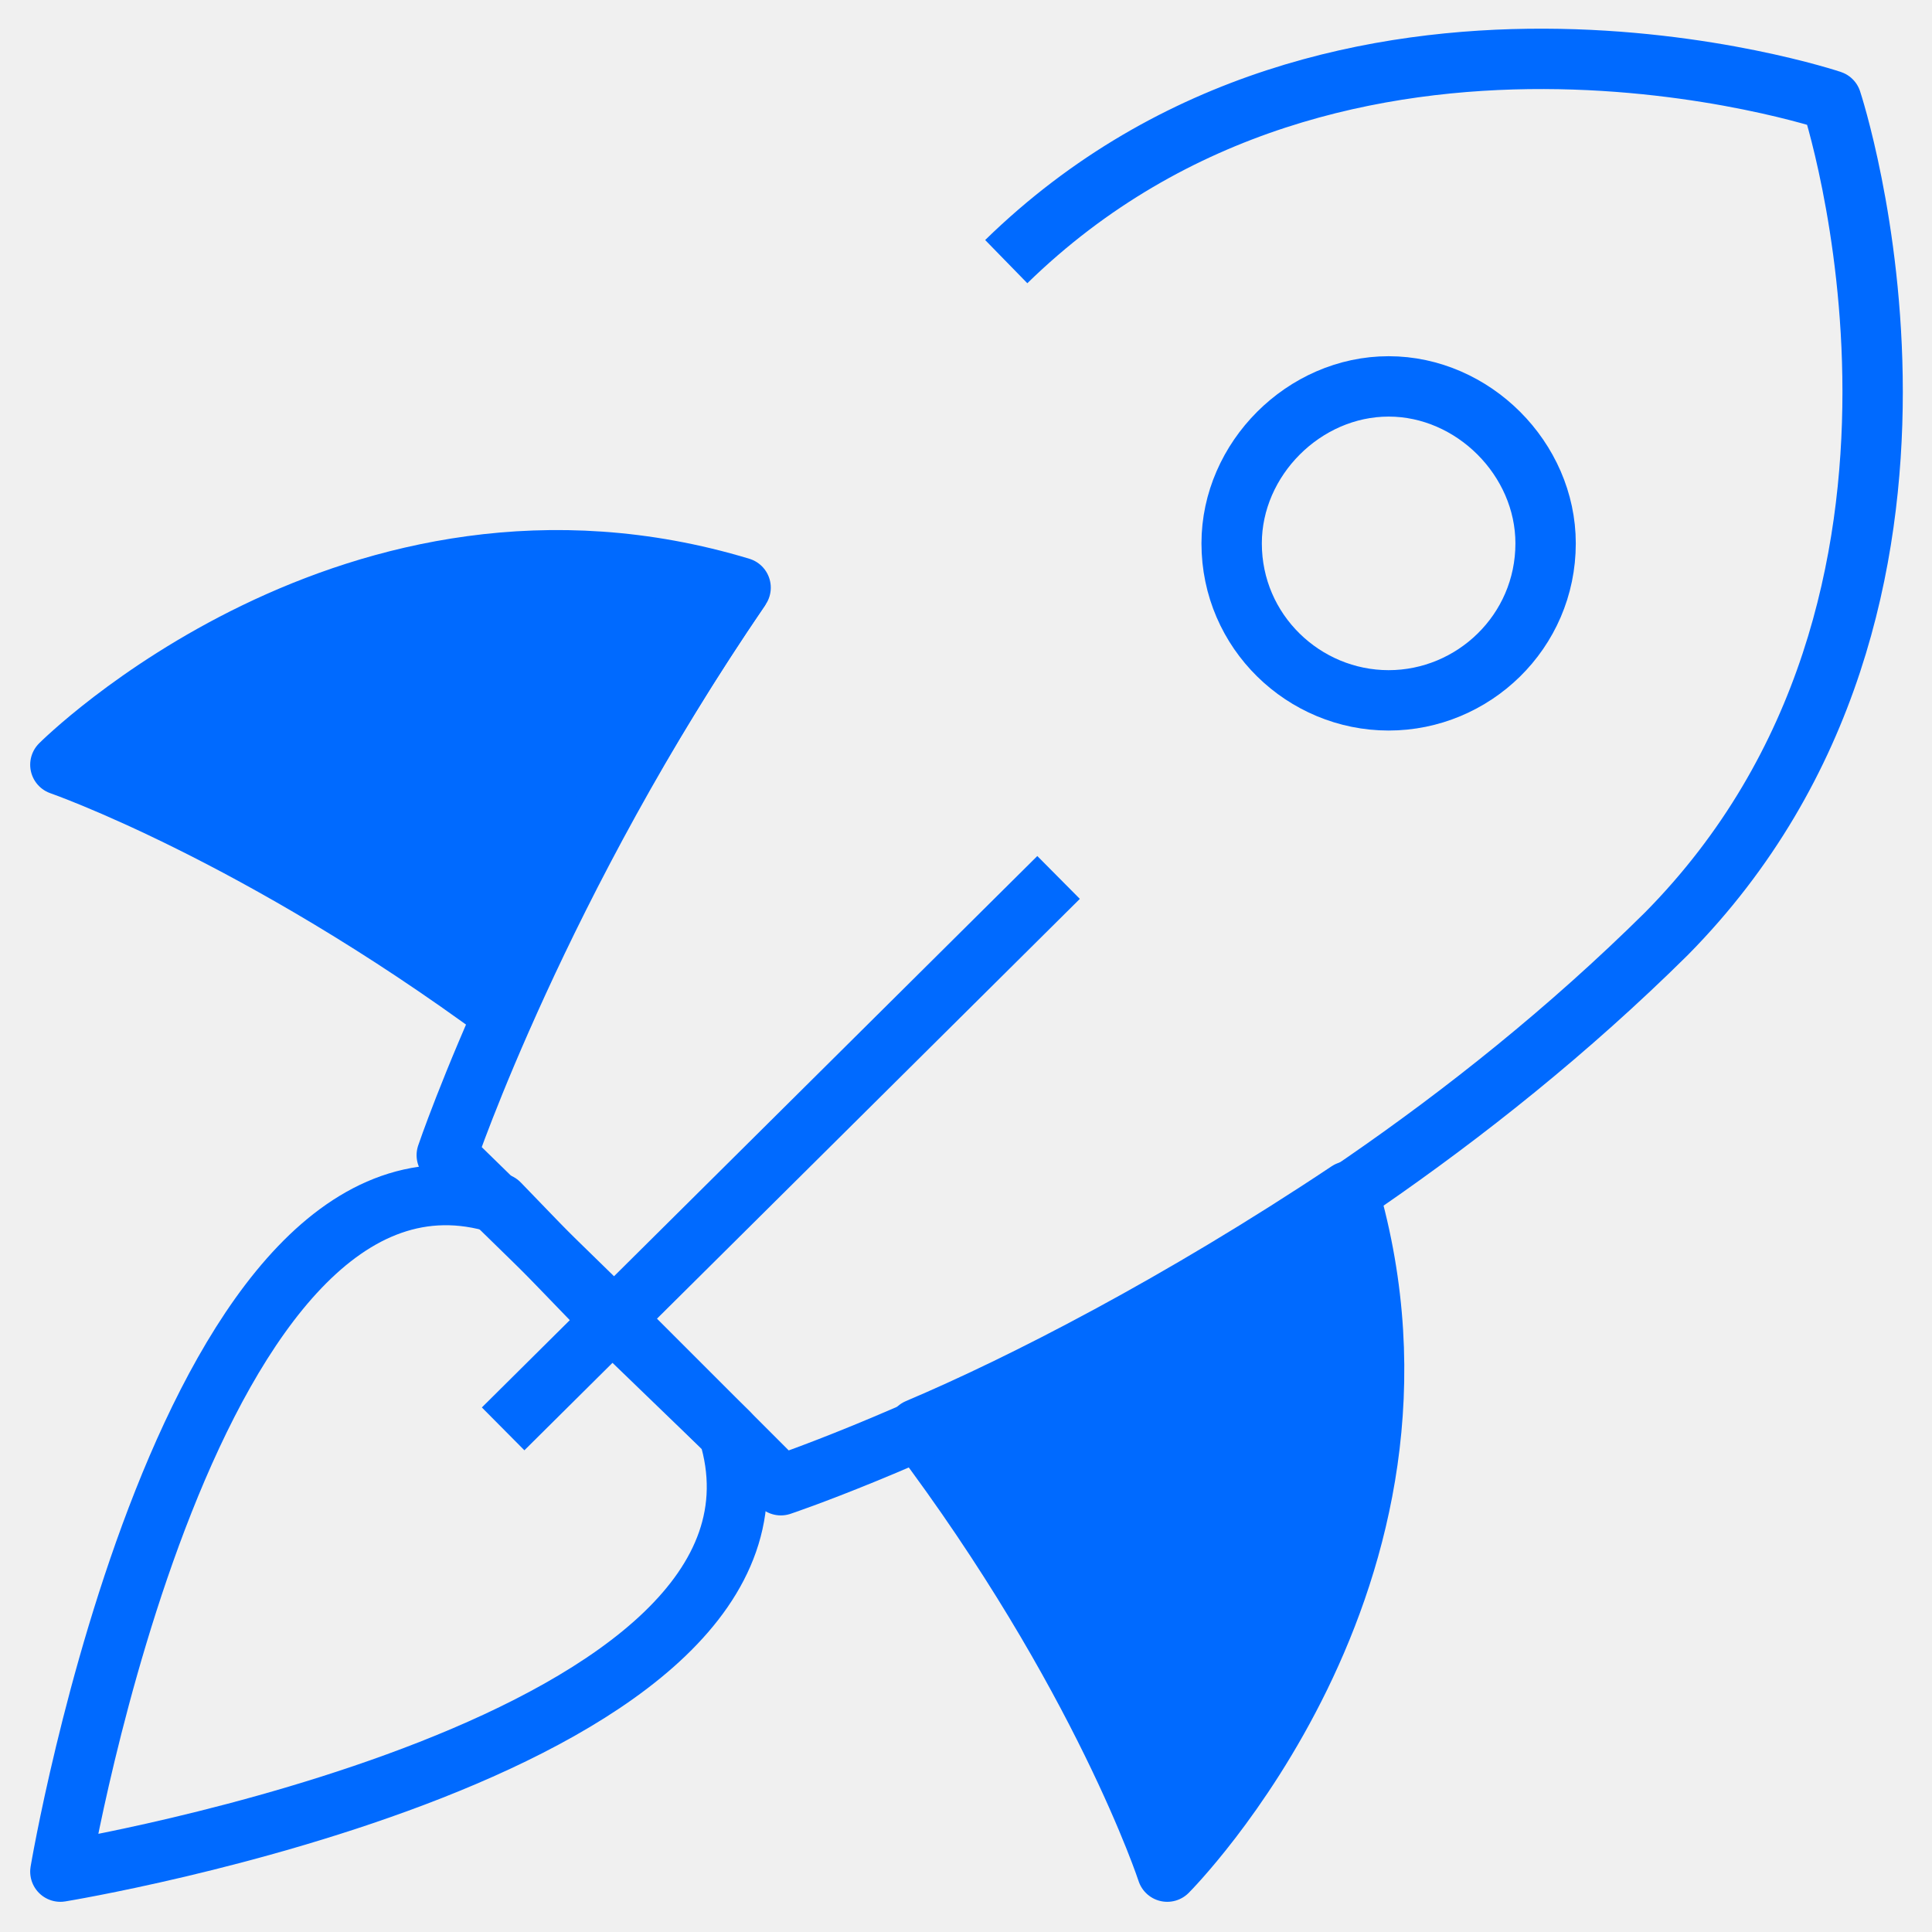
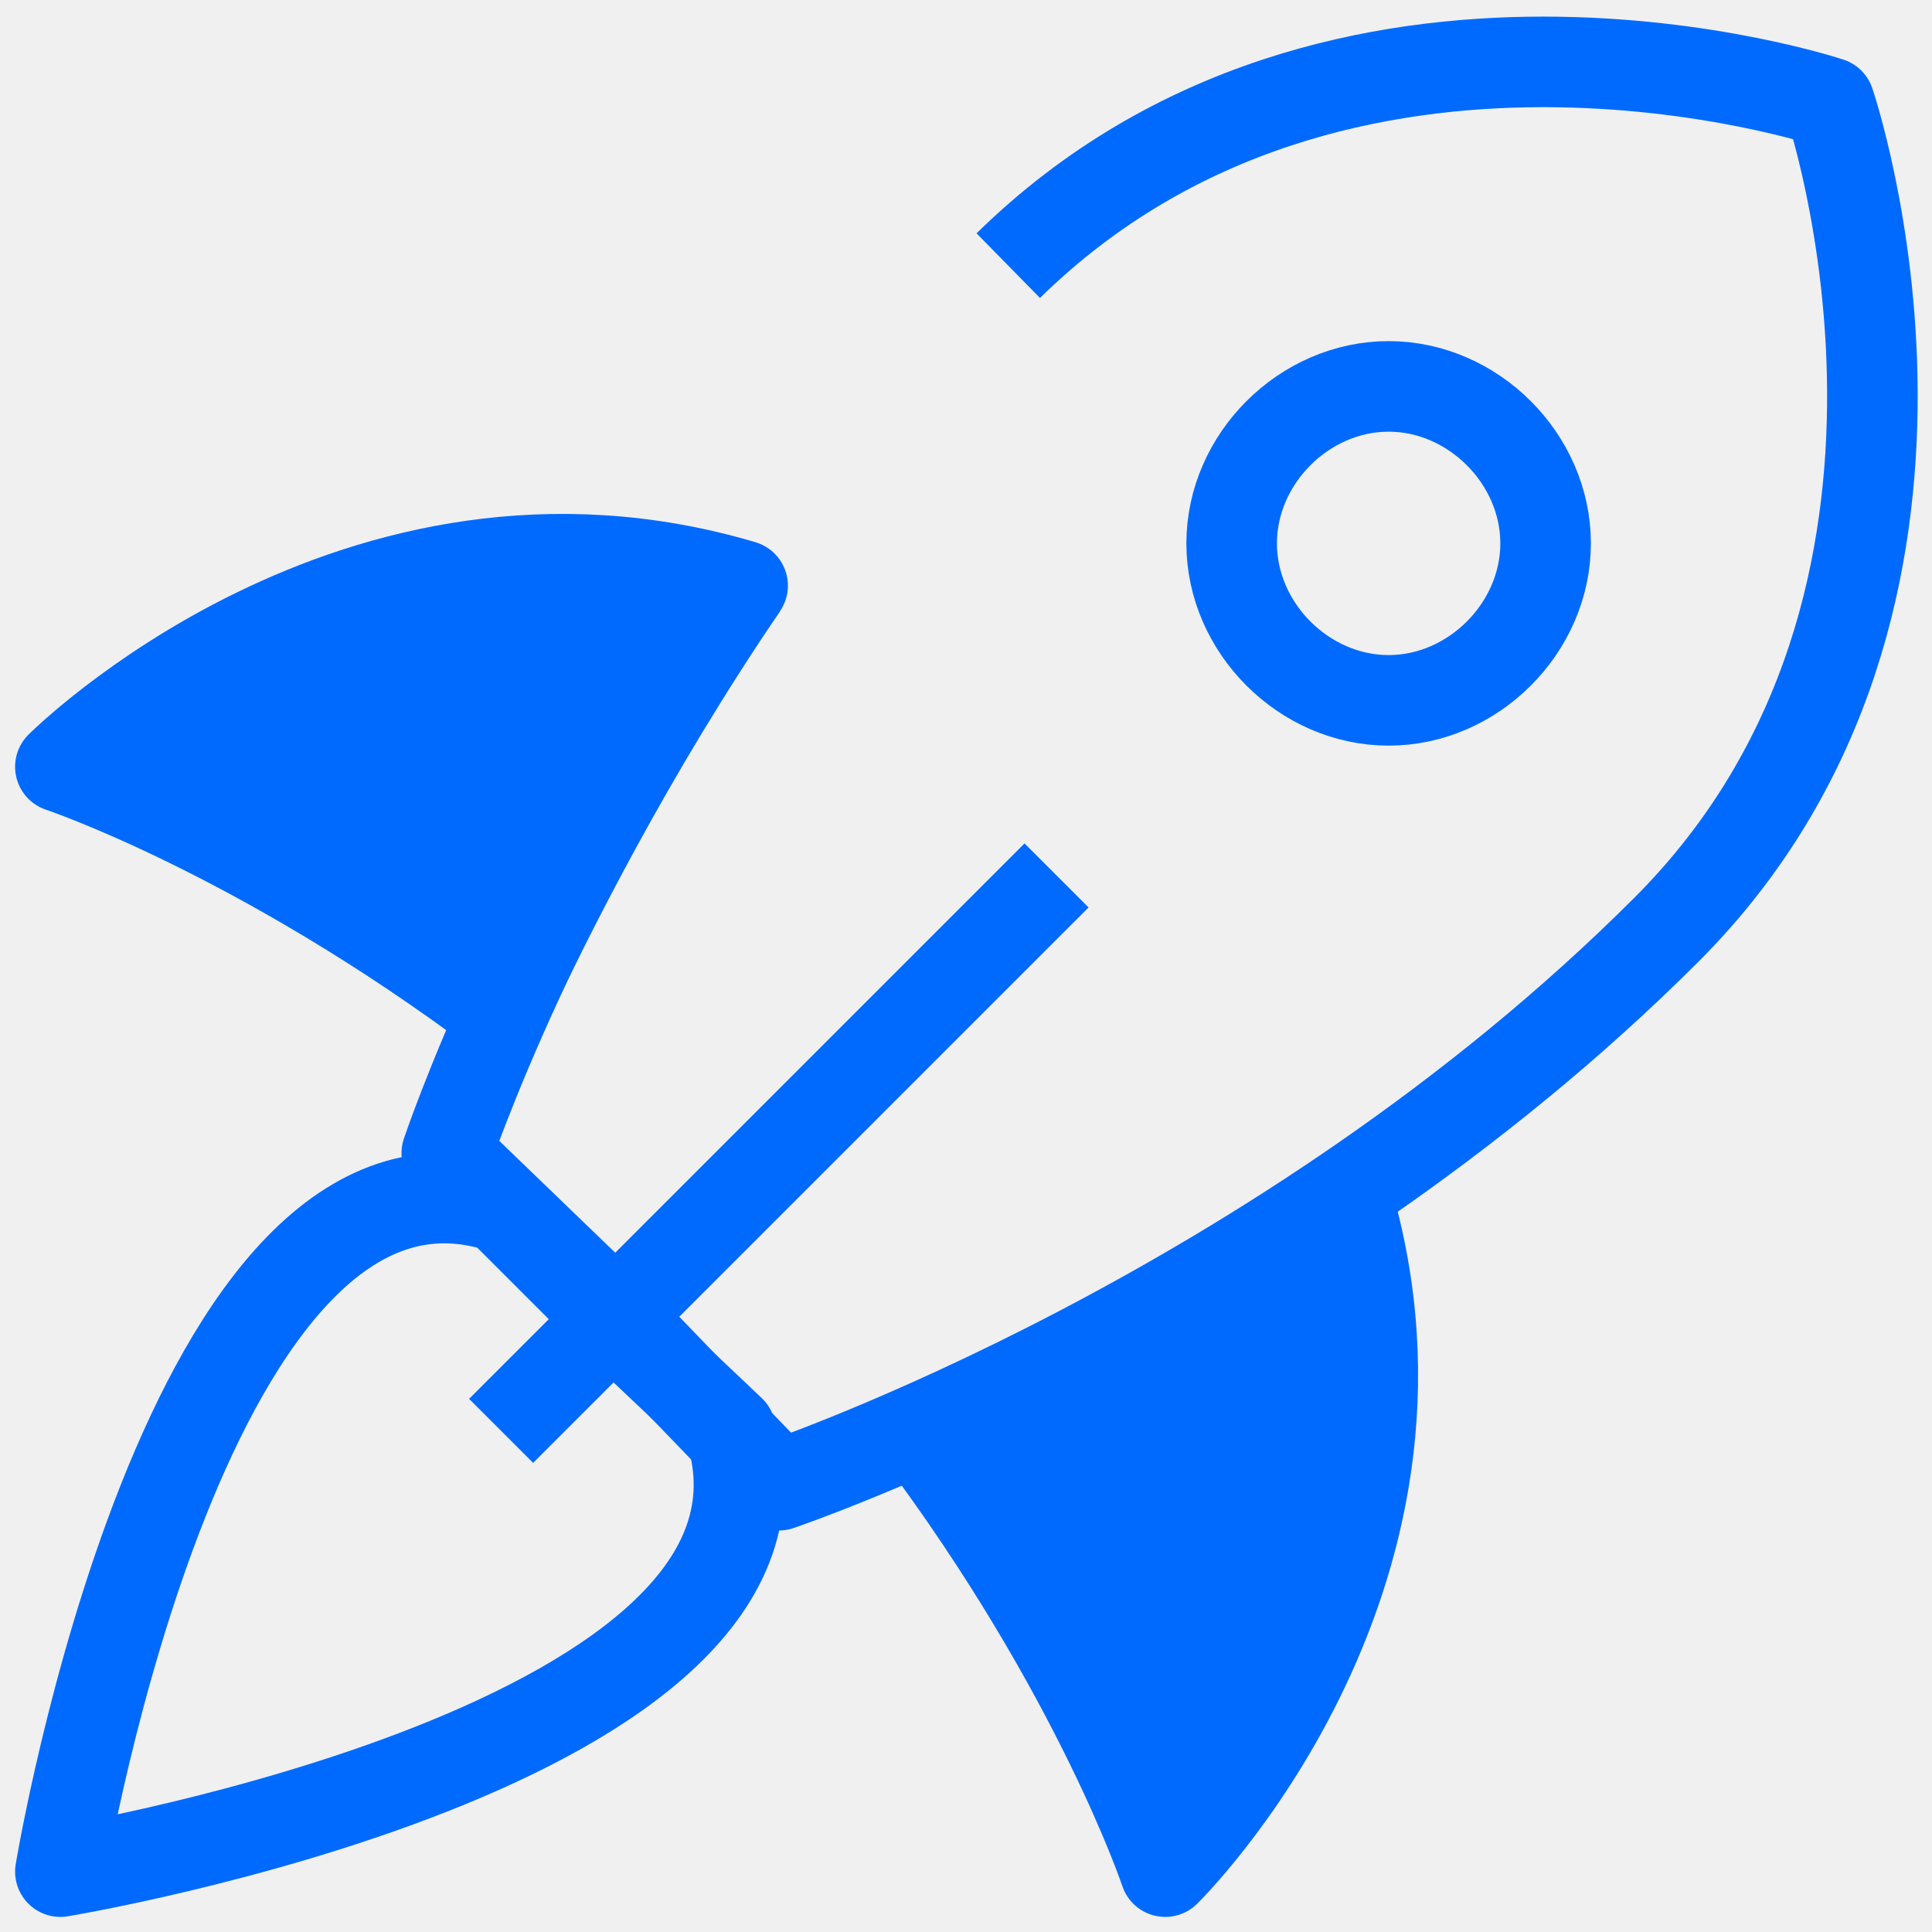
- <svg xmlns="http://www.w3.org/2000/svg" width="100" height="100" viewBox="0 0 48 48" fill="none">
+ <svg xmlns="http://www.w3.org/2000/svg" width="32" height="32" viewBox="0 0 32 32" fill="none">
  <style>.a{fill:#006AFF;stroke-linejoin:round;stroke-width:1.5;stroke:#006AFF;}.b{stroke-linejoin:round;stroke-width:1.5;stroke:#006AFF;}</style>
  <g clip-path="url(#clip0)">
-     <path d="M18.4 14.6C15.6 18.7 13.6 22.6 12.5 25.2 6.4 20.7 1.5 19 1.5 19 1.5 19 8.8 11.7 18.4 14.6Z" class="a" />
-     <path d="M29 46.5C29 46.5 27.4 41.6 22.8 35.5 25.4 34.4 29.3 32.4 33.5 29.6 36.3 39.2 29 46.5 29 46.5Z" class="a" />
-     <path d="M26.3 21.8L12.5 35.5" class="b" />
-     <path d="M34.5 17.4C36.6 17.4 38.4 15.7 38.4 13.5 38.4 11.4 36.6 9.6 34.5 9.6 32.4 9.6 30.6 11.4 30.6 13.5 30.6 15.7 32.4 17.4 34.5 17.4Z" class="b" />
-     <path d="M1.5 46.5C1.5 46.5 4.7 27.5 12.4 29.9L15.2 32.8 18.1 35.6C20.5 43.4 1.5 46.5 1.5 46.5Z" class="b" />
-     <path d="M25 6.5C33.3-1.6 45.5 2.5 45.5 2.5 45.5 2.5 49.6 14.9 41.4 23.2 31.7 32.8 19.4 36.9 19.4 36.9L15.3 32.8 11.1 28.7C11.1 28.7 13.4 21.9 18.4 14.6" class="b" />
+     <path d="M12.3 9.7C10.4 12.5 9.1 15.1 8.3 16.8 4.3 13.8 1 12.7 1 12.7 1 12.7 5.9 7.8 12.3 9.7Z" class="a" />
+     <path d="M19.3 31C19.3 31 18.2 27.7 15.2 23.7 17 22.9 19.6 21.6 22.3 19.8 24.2 26.2 19.3 31 19.3 31Z" class="a" />
+     <path d="M17.5 14.5L8.3 23.7" class="b" />
+     <path d="M23 11.6C24.4 11.6 25.6 10.4 25.6 9 25.6 7.6 24.4 6.4 23 6.4 21.6 6.4 20.4 7.6 20.4 9 20.4 10.4 21.6 11.6 23 11.6Z" class="b" />
+     <path d="M1 31C1 31 3.1 18.3 8.3 20L10.2 21.9 12.1 23.7C13.7 28.9 1 31 1 31Z" class="b" />
+     <path d="M16.7 4.4C22.2-1 30.3 1.7 30.3 1.7 30.3 1.7 33.1 9.9 27.6 15.4 21.2 21.8 12.9 24.6 12.9 24.6L10.2 21.8 7.4 19.1C7.4 19.1 8.9 14.6 12.3 9.7" class="b" />
  </g>
  <defs>
    <clipPath>
-       <rect width="48" height="48" fill="white" />
+       <rect width="32" height="32" fill="white" />
    </clipPath>
  </defs>
</svg>
